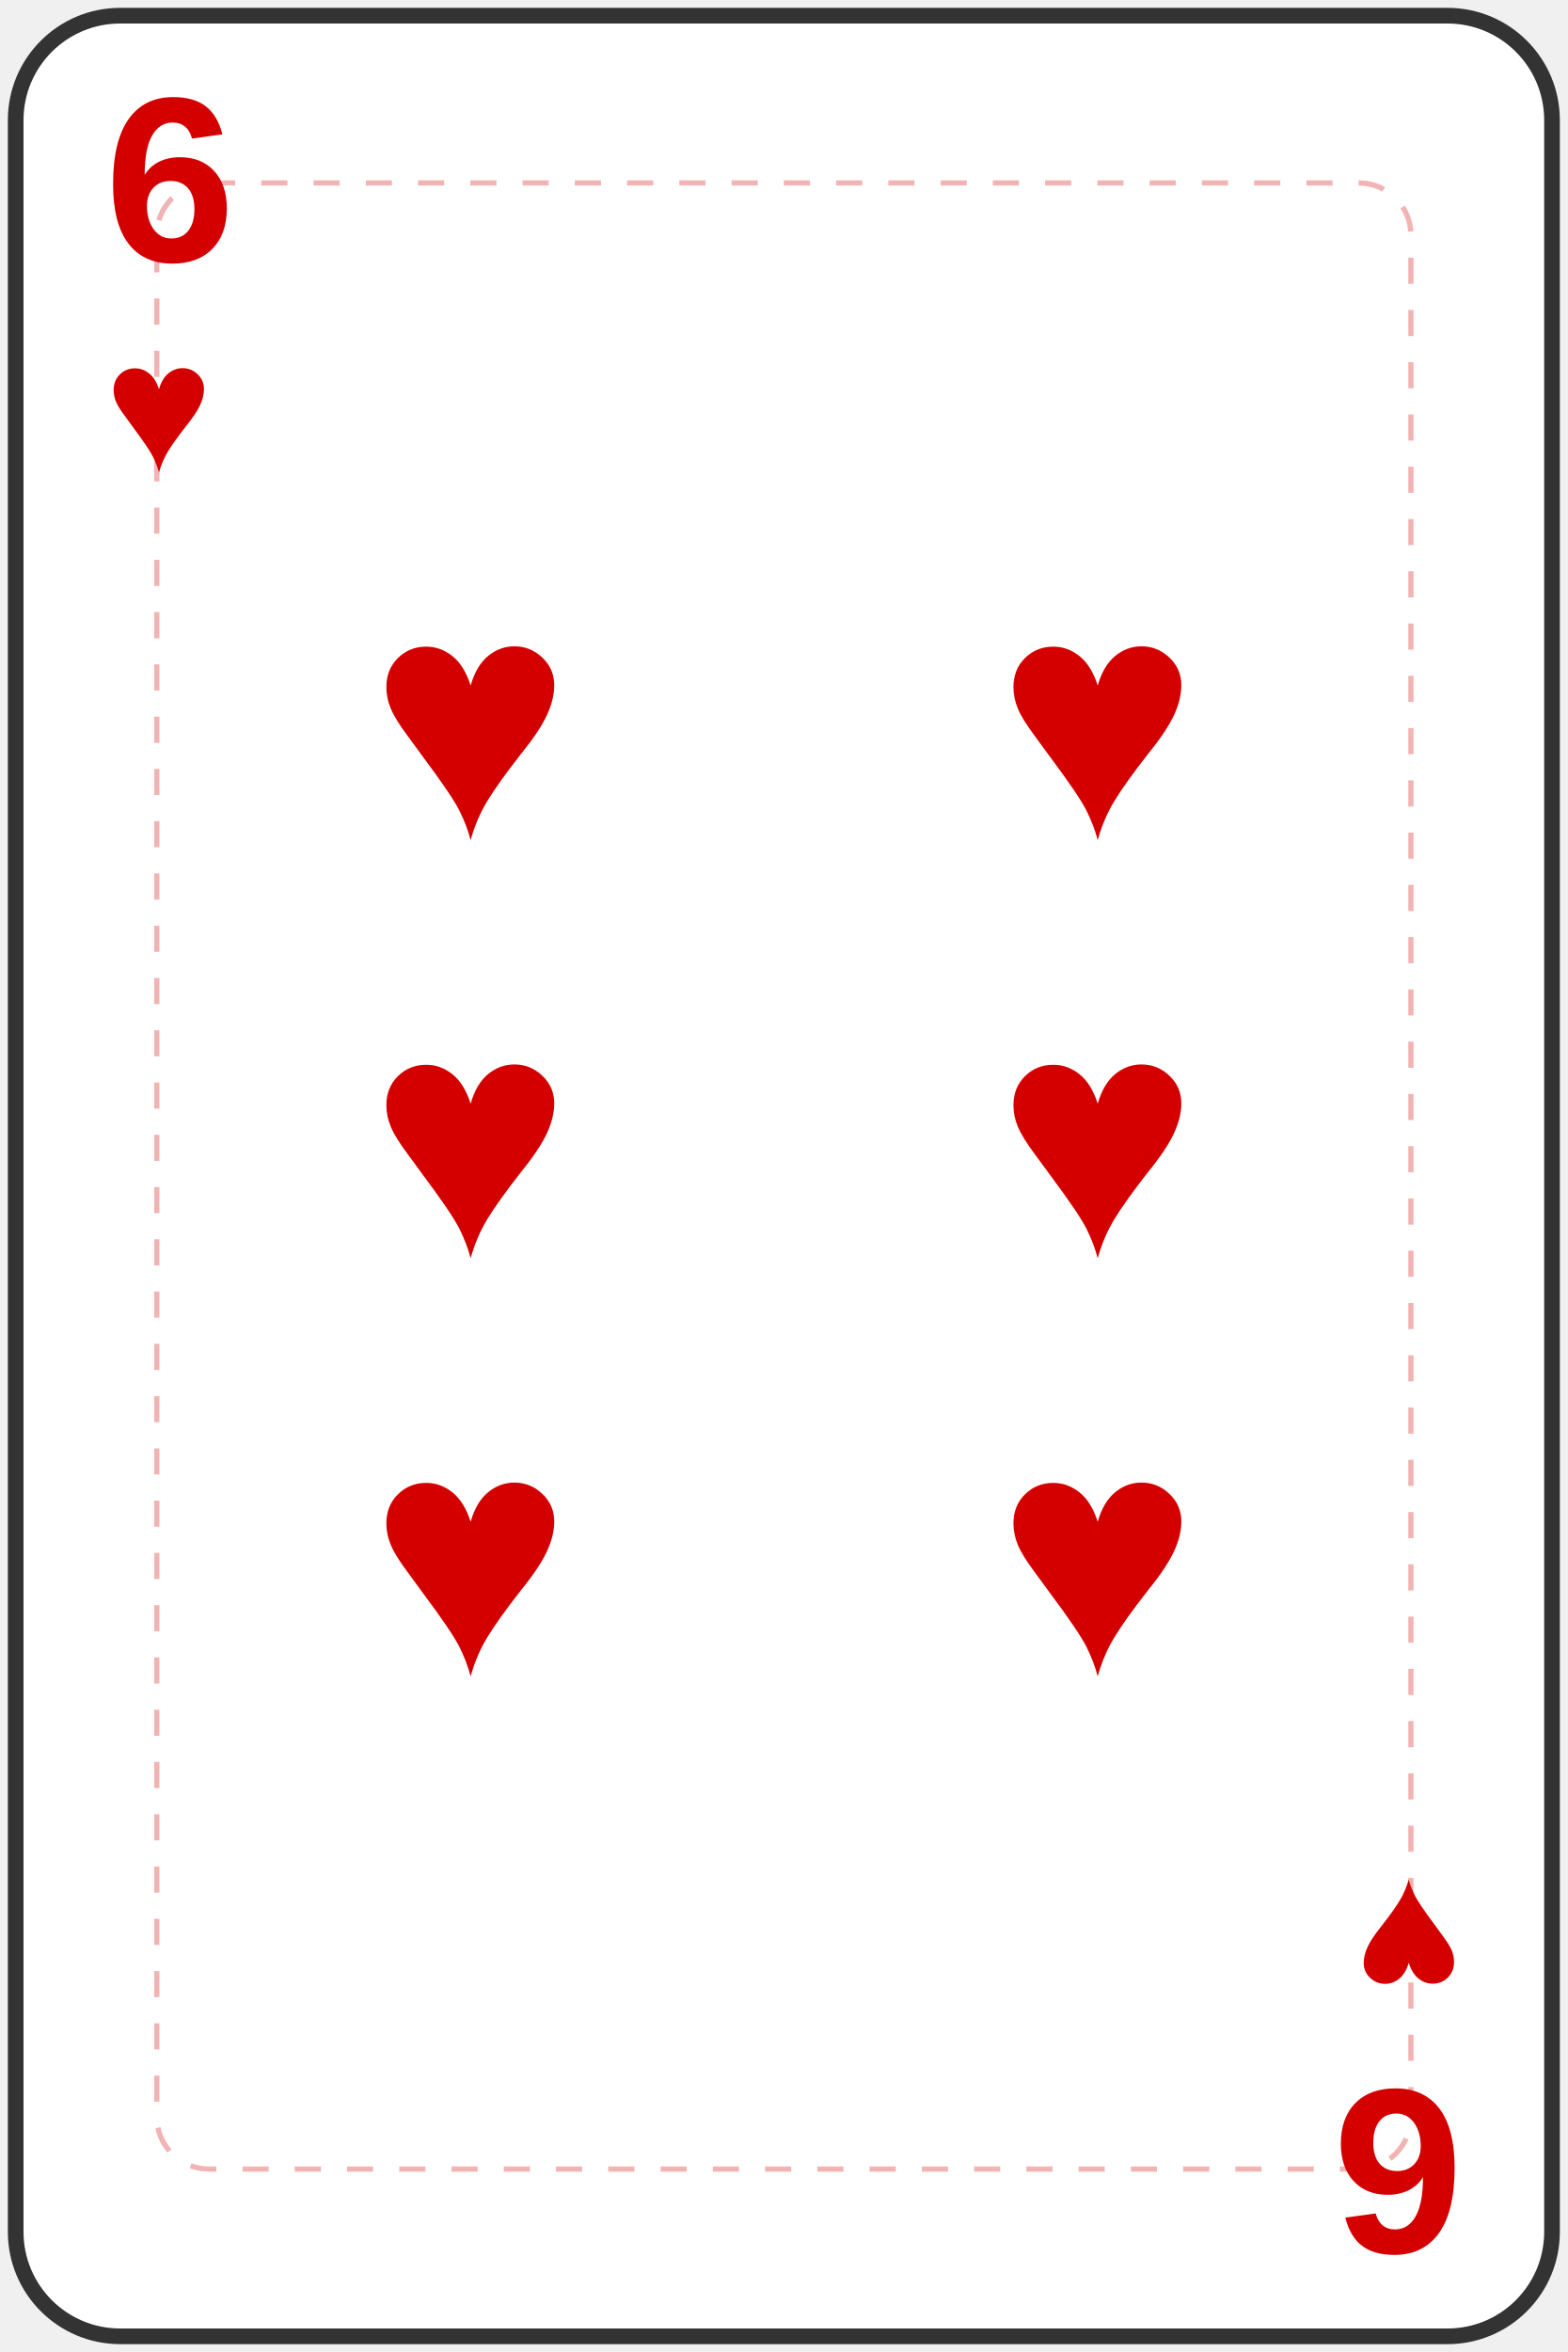
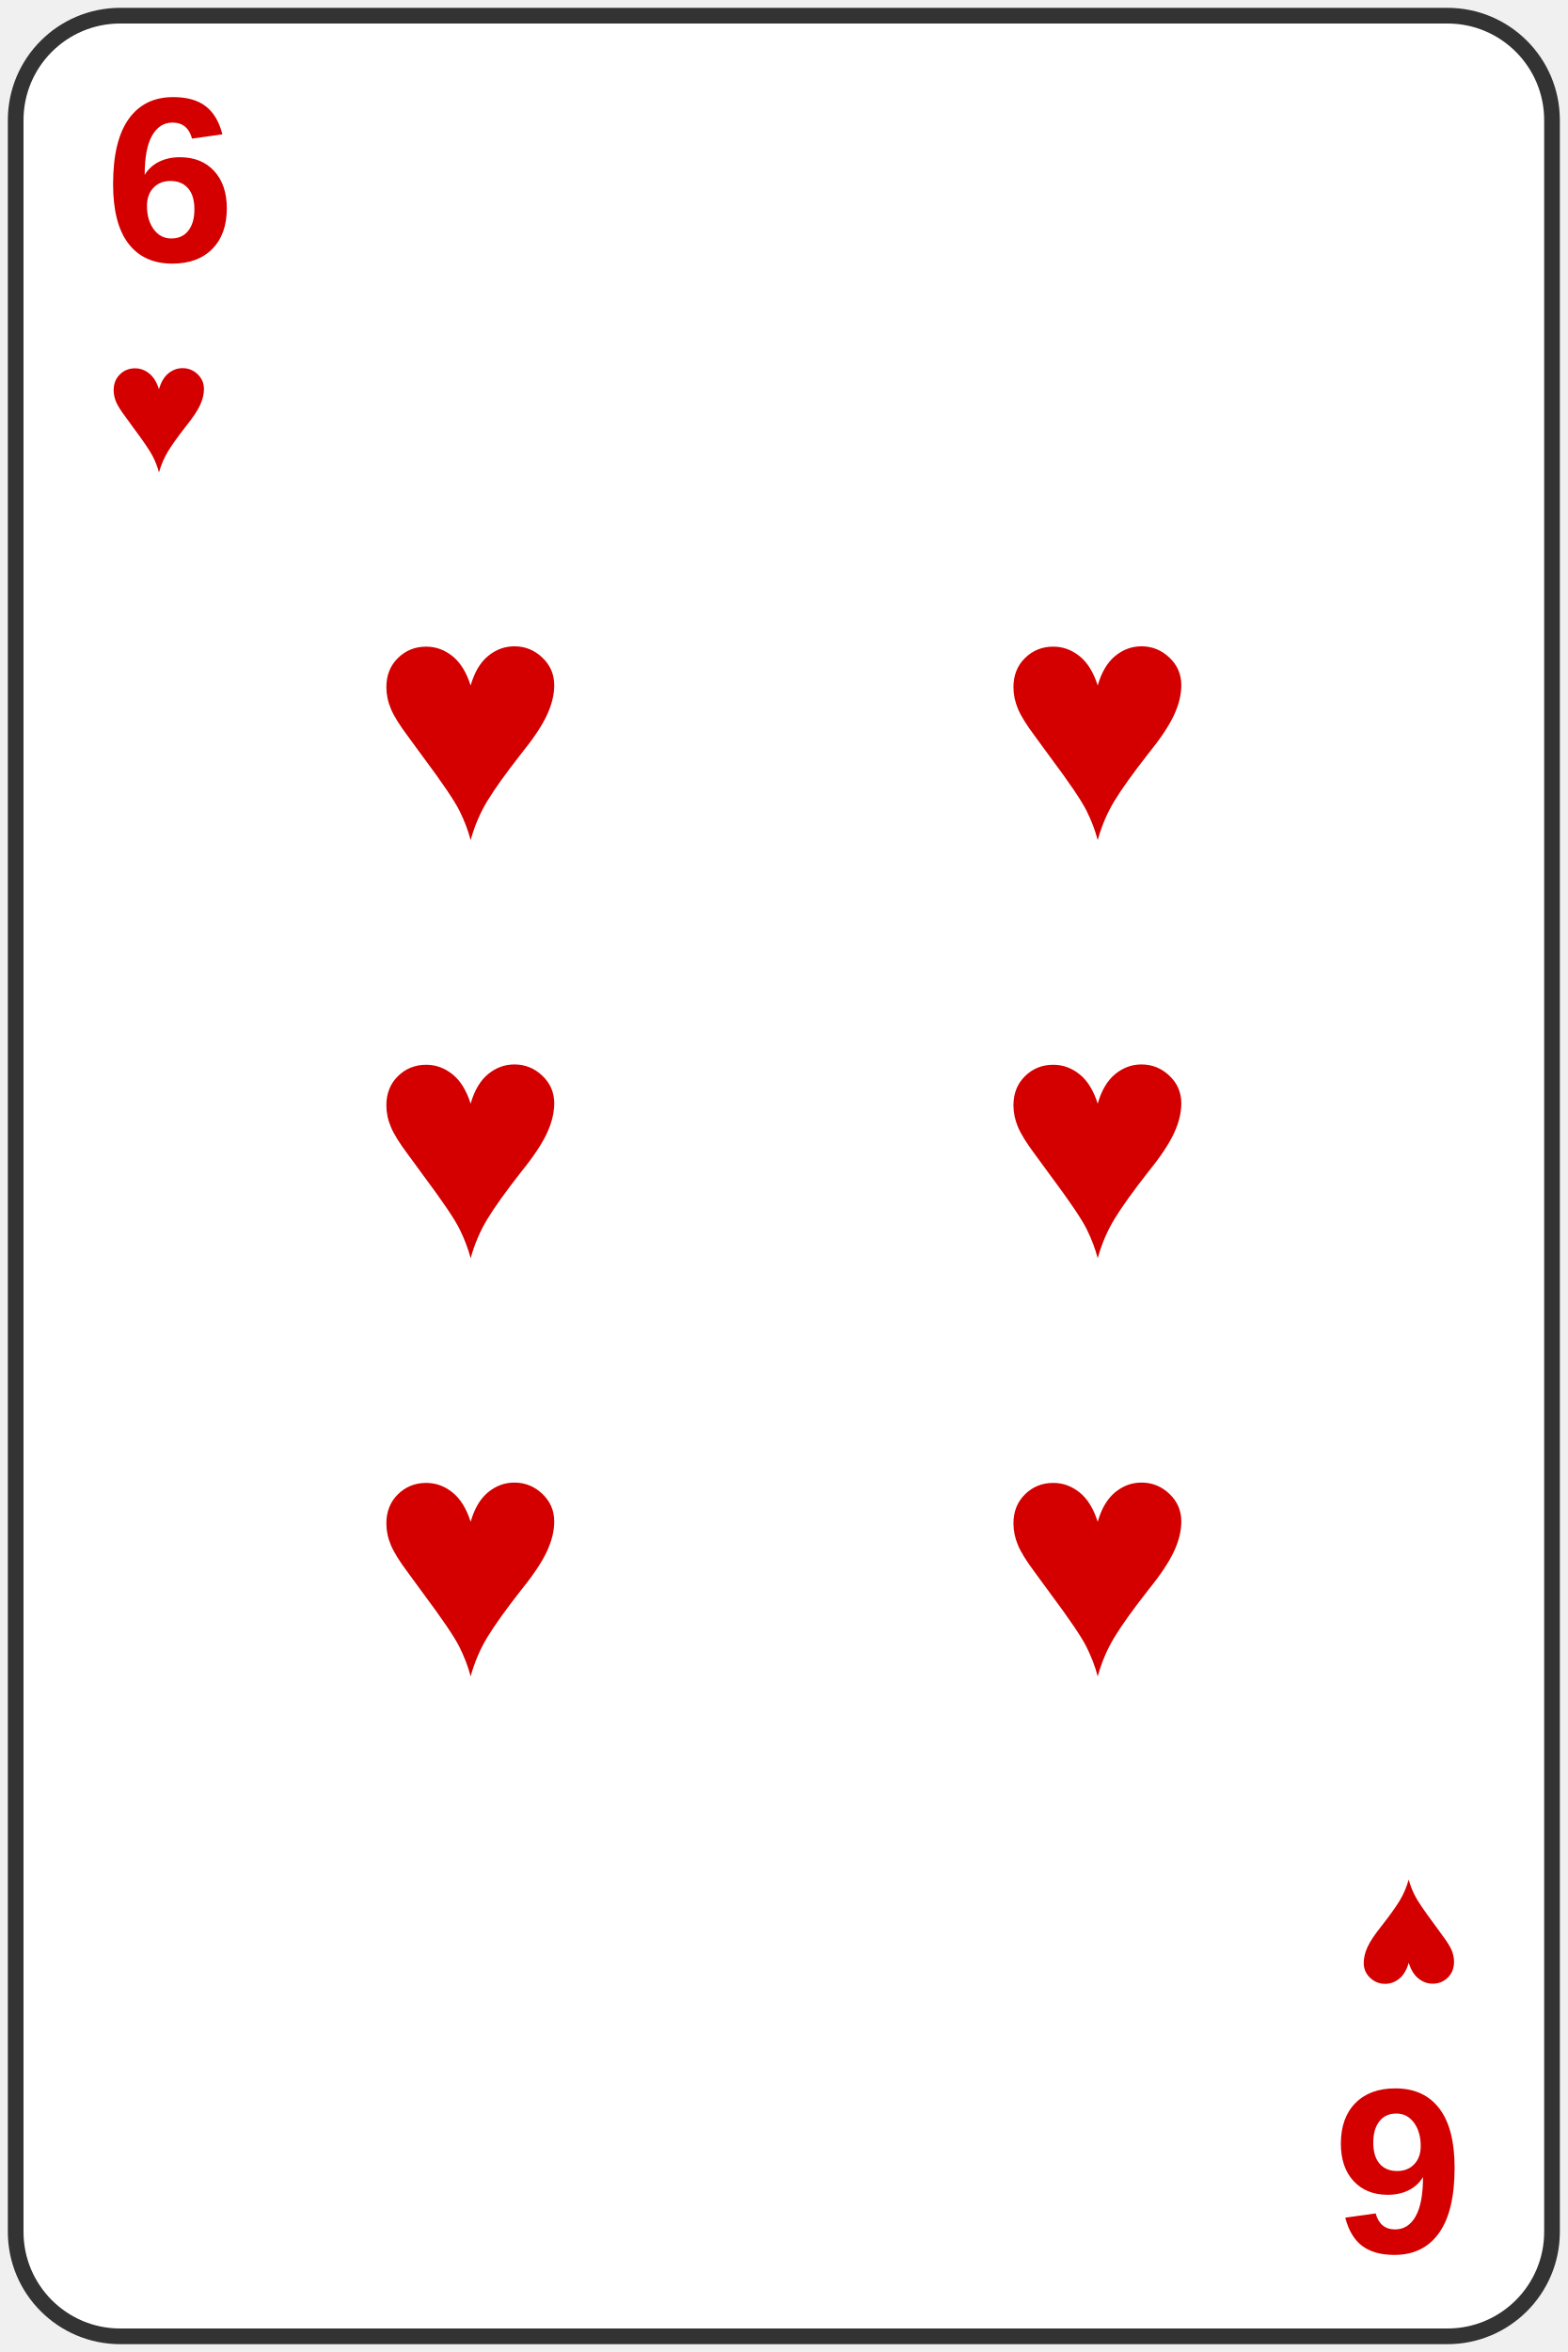
<svg xmlns="http://www.w3.org/2000/svg" width="300" height="450" viewBox="0 0 300 450">
  <rect width="294" height="444" x="3" y="3" rx="20" ry="20" fill="white" stroke="#333" stroke-width="3" />
-   <rect width="240" height="380" x="30" y="35" rx="10" ry="10" fill="none" stroke="#D40000" stroke-width="1" stroke-dasharray="5,5" opacity="0.3" />
  <g fill="#D40000">
    <text x="20" y="50" font-size="45" font-weight="bold" font-family="Arial">6</text>
    <text x="20" y="90" font-size="35" font-family="Arial">♥</text>
  </g>
  <g fill="#D40000" transform="rotate(180, 150, 225)">
    <text x="20" y="50" font-size="45" font-weight="bold" font-family="Arial">6</text>
    <text x="20" y="90" font-size="35" font-family="Arial">♥</text>
  </g>
  <text x="90" y="160" font-size="65" text-anchor="middle" fill="#D40000">♥</text>
  <text x="210" y="160" font-size="65" text-anchor="middle" fill="#D40000">♥</text>
  <text x="90" y="240" font-size="65" text-anchor="middle" fill="#D40000">♥</text>
  <text x="210" y="240" font-size="65" text-anchor="middle" fill="#D40000">♥</text>
  <text x="90" y="320" font-size="65" text-anchor="middle" fill="#D40000">♥</text>
  <text x="210" y="320" font-size="65" text-anchor="middle" fill="#D40000">♥</text>
</svg>
